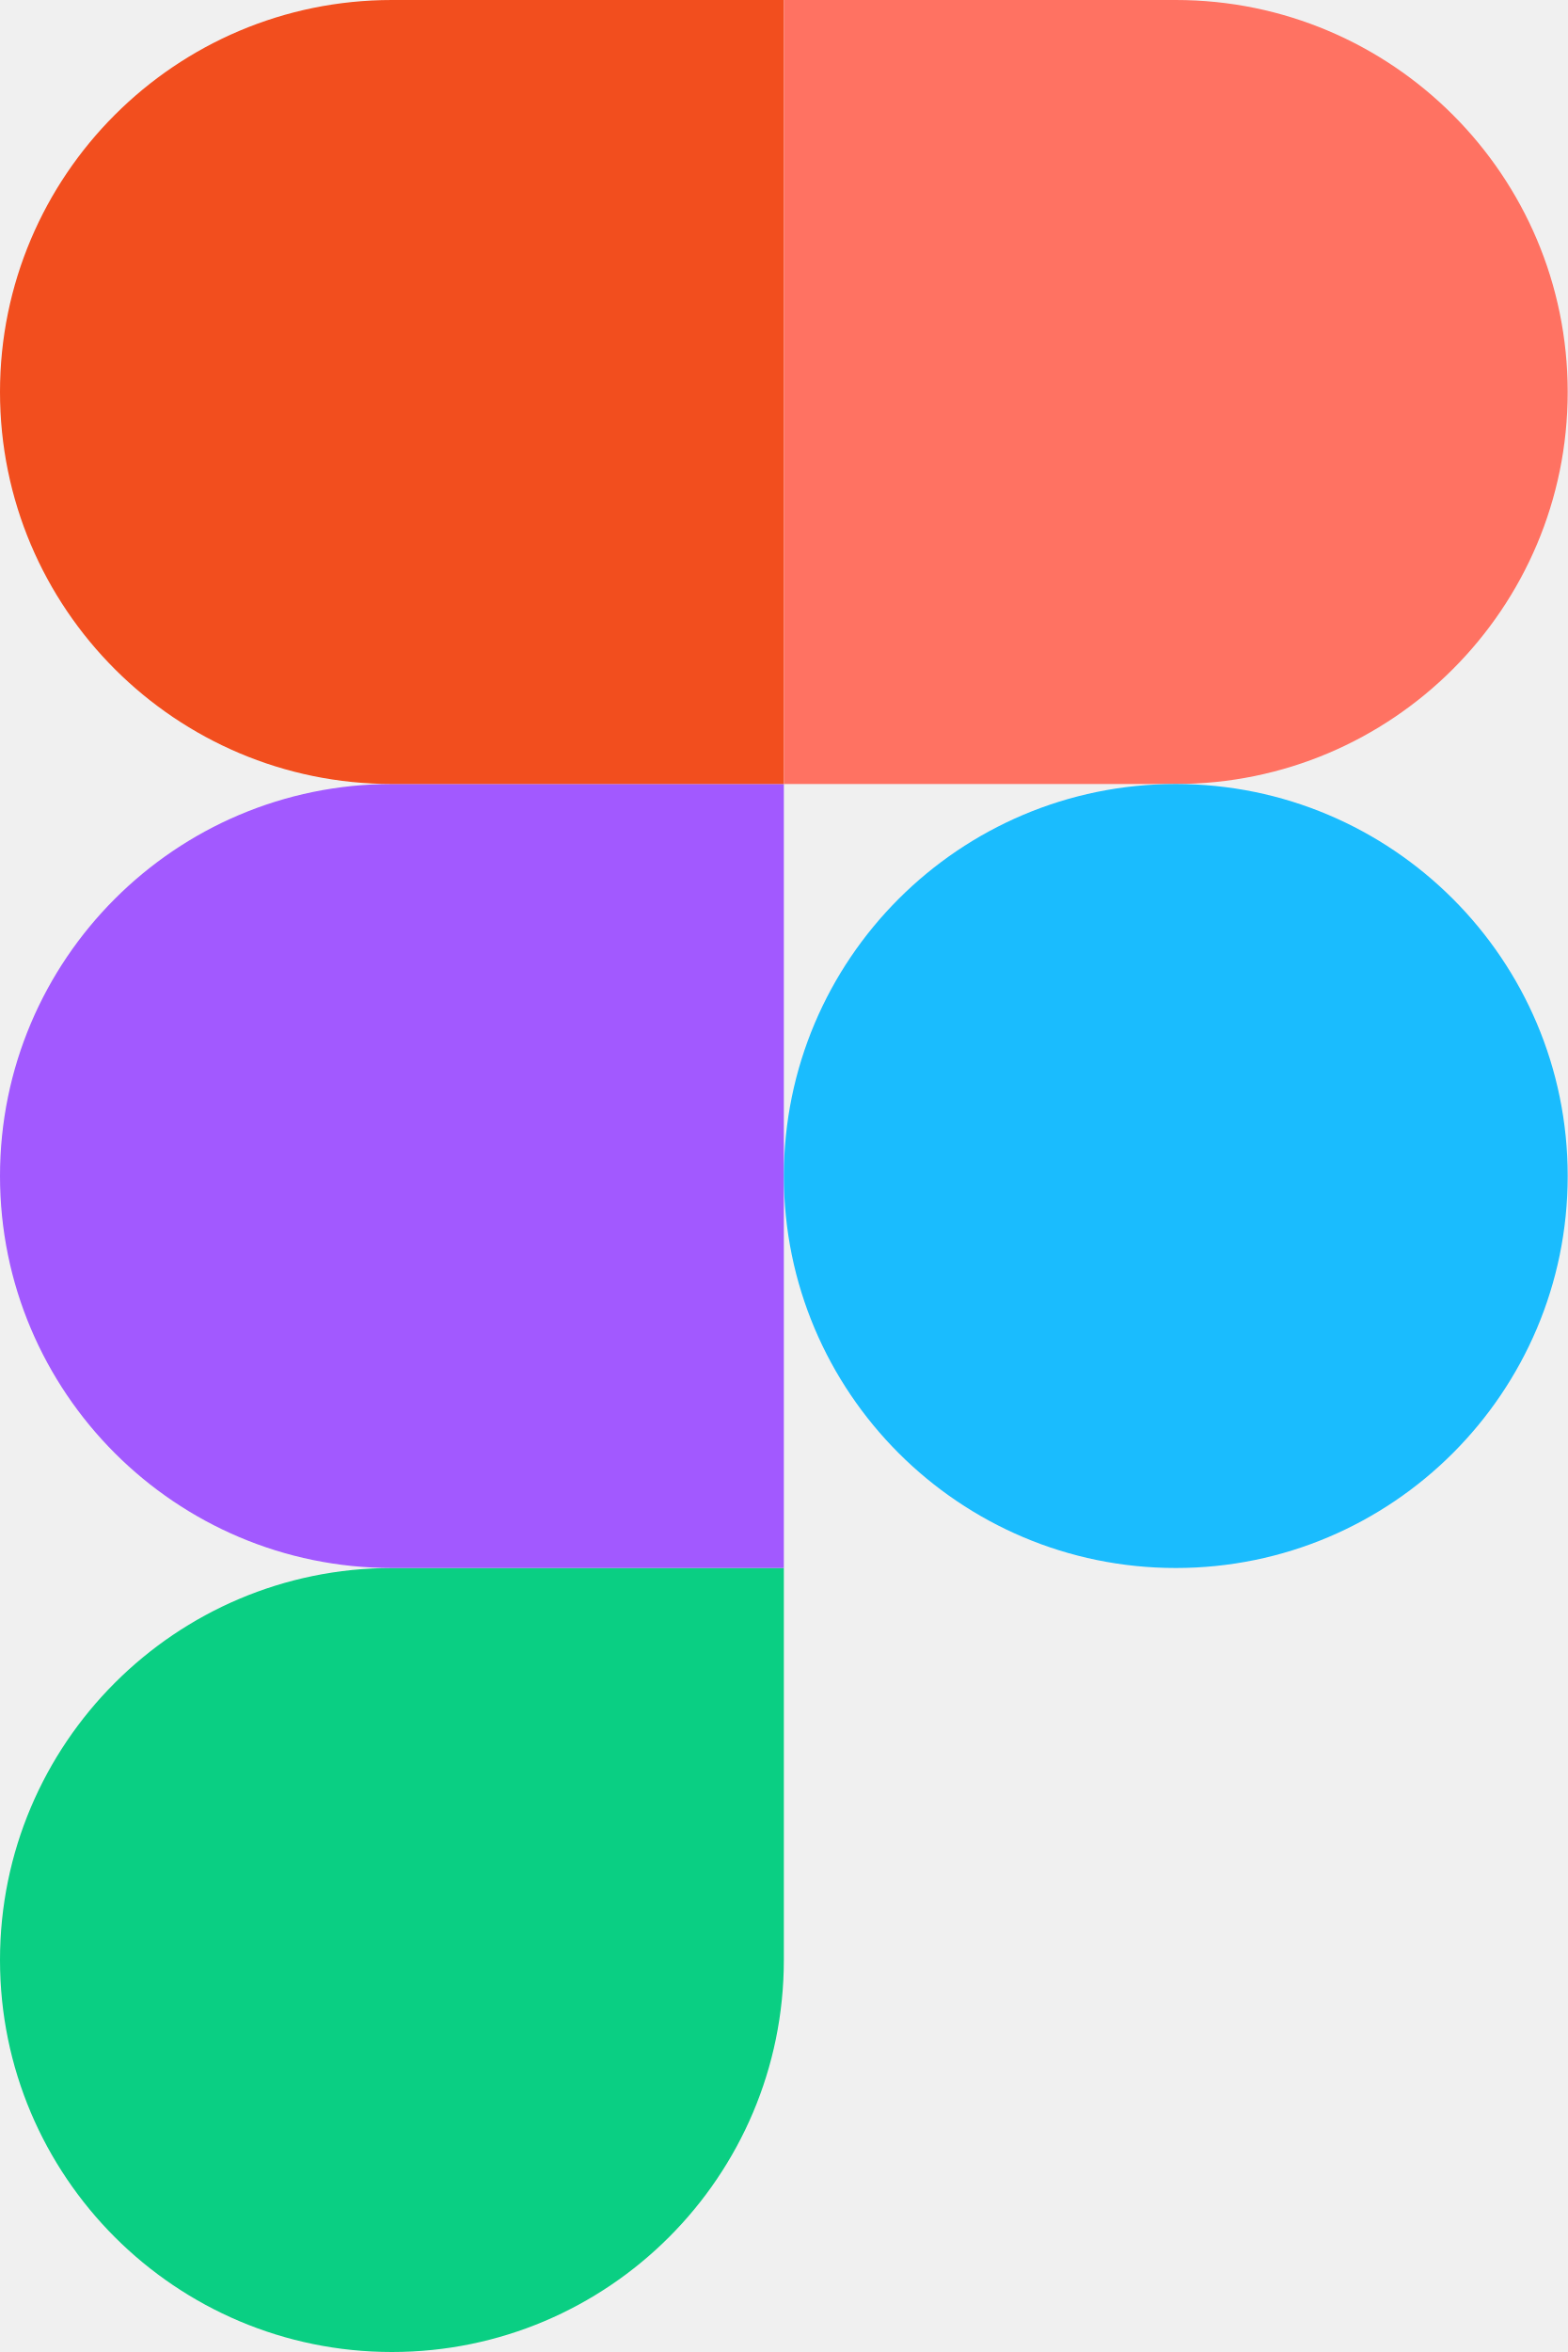
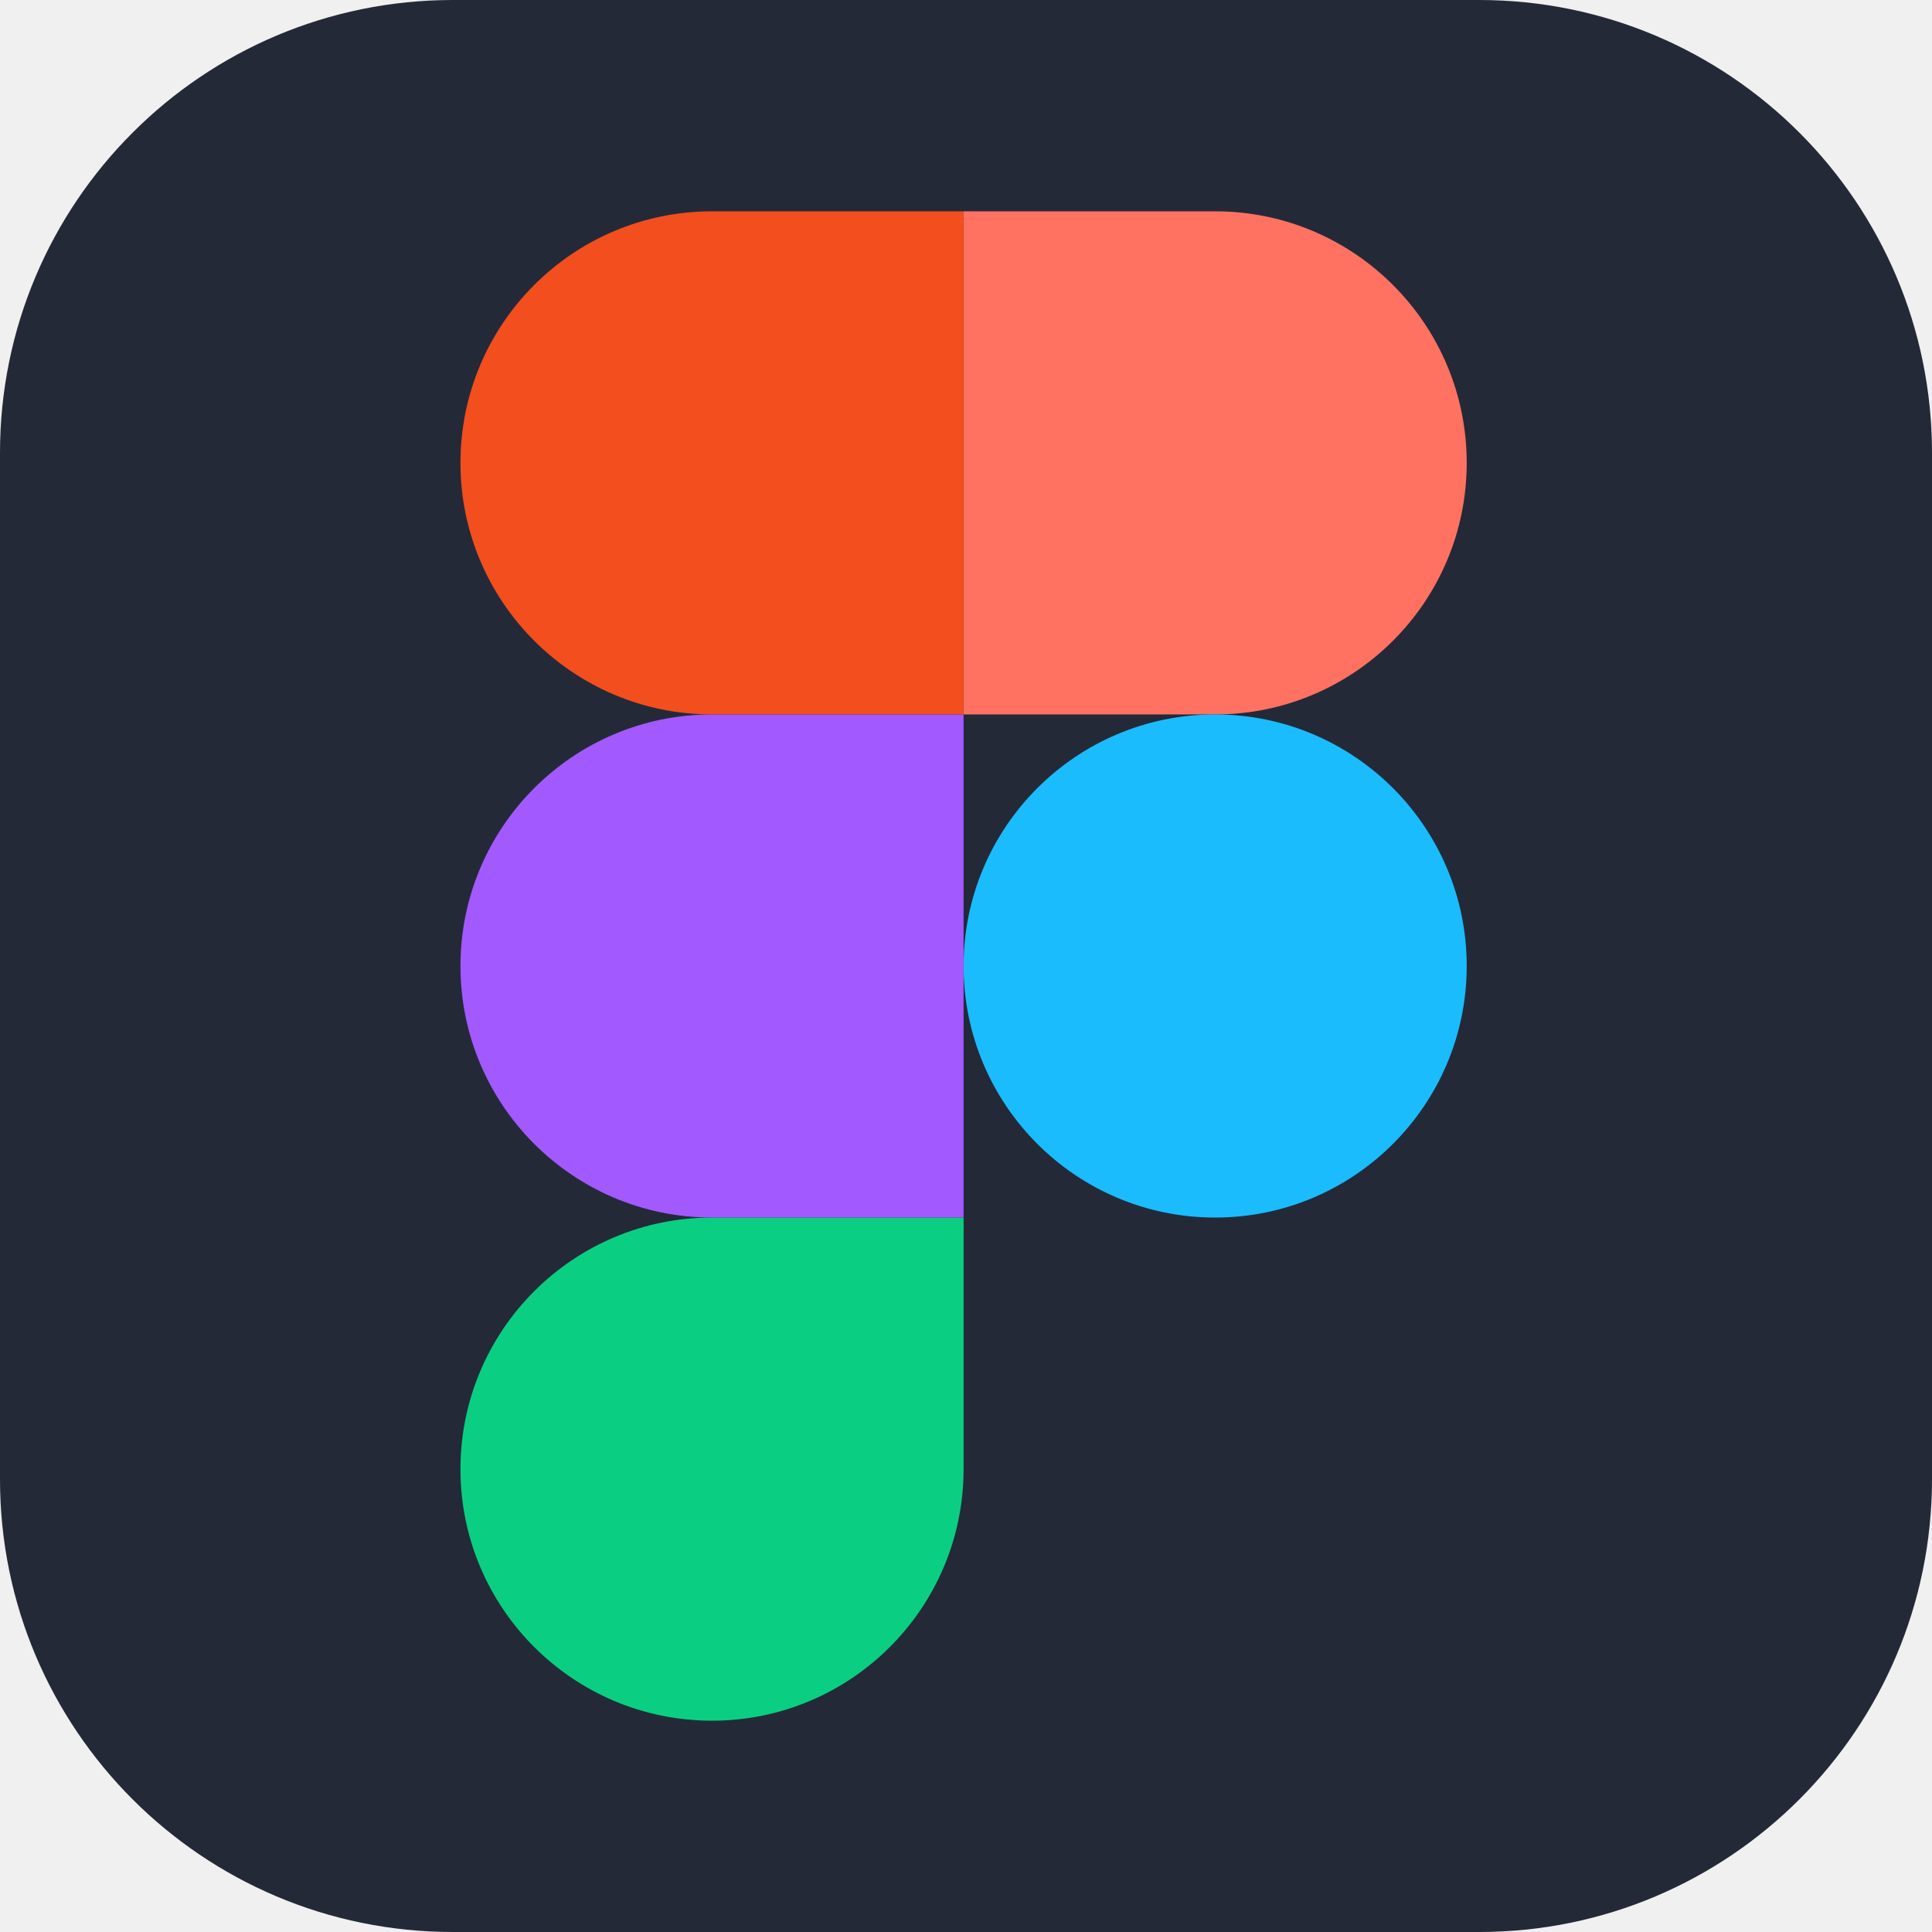
- <svg xmlns="http://www.w3.org/2000/svg" width="256" height="384" viewBox="0 0 256 384">
-   <path fill="#0acf83" d="M64 384c35.328 0 64-28.672 64-64v-64H64c-35.328 0-64 28.672-64 64s28.672 64 64 64" />
-   <path fill="#a259ff" d="M0 192c0-35.328 28.672-64 64-64h64v128H64c-35.328 0-64-28.672-64-64" />
-   <path fill="#f24e1e" d="M0 64C0 28.672 28.672 0 64 0h64v128H64C28.672 128 0 99.328 0 64" />
-   <path fill="#ff7262" d="M128 0h64c35.328 0 64 28.672 64 64s-28.672 64-64 64h-64z" />
-   <path fill="#1abcfe" d="M256 192c0 35.328-28.672 64-64 64s-64-28.672-64-64s28.672-64 64-64s64 28.672 64 64" />
+ <svg xmlns="http://www.w3.org/2000/svg" width="256" height="256" viewBox="0 0 256 256">
+   <g fill="none">
+     <rect width="256" height="256" fill="#242938" rx="60" />
+     <g clip-path="url(#skillIconsFigmaDark0)">
+       <path fill="#0acf83" d="M94.347 228c18.4 0 33.333-14.933 33.333-33.333v-33.334H94.347c-18.4 0-33.334 14.934-33.334 33.334S75.947 228 94.347 228" />
+       <path fill="#a259ff" d="M61.013 128c0-18.4 14.934-33.333 33.334-33.333h33.333v66.666H94.347c-18.4 0-33.334-14.933-33.334-33.333" />
+       <path fill="#f24e1e" d="M61.013 61.333C61.013 42.933 75.947 28 94.347 28h33.333v66.667H94.347c-18.4 0-33.334-14.934-33.334-33.334" />
+       <path fill="#ff7262" d="M127.68 28h33.333c18.4 0 33.334 14.933 33.334 33.333s-14.934 33.334-33.334 33.334H127.68z" />
+       <path fill="#1abcfe" d="M194.347 128c0 18.4-14.934 33.333-33.334 33.333S127.68 146.4 127.68 128s14.933-33.333 33.333-33.333S194.347 109.6 194.347 128" />
+     </g>
+     <defs>
+       <clipPath id="skillIconsFigmaDark0">
+         <path fill="#fff" d="M61 28h133.36v200H61z" />
+       </clipPath>
+     </defs>
+   </g>
</svg>
